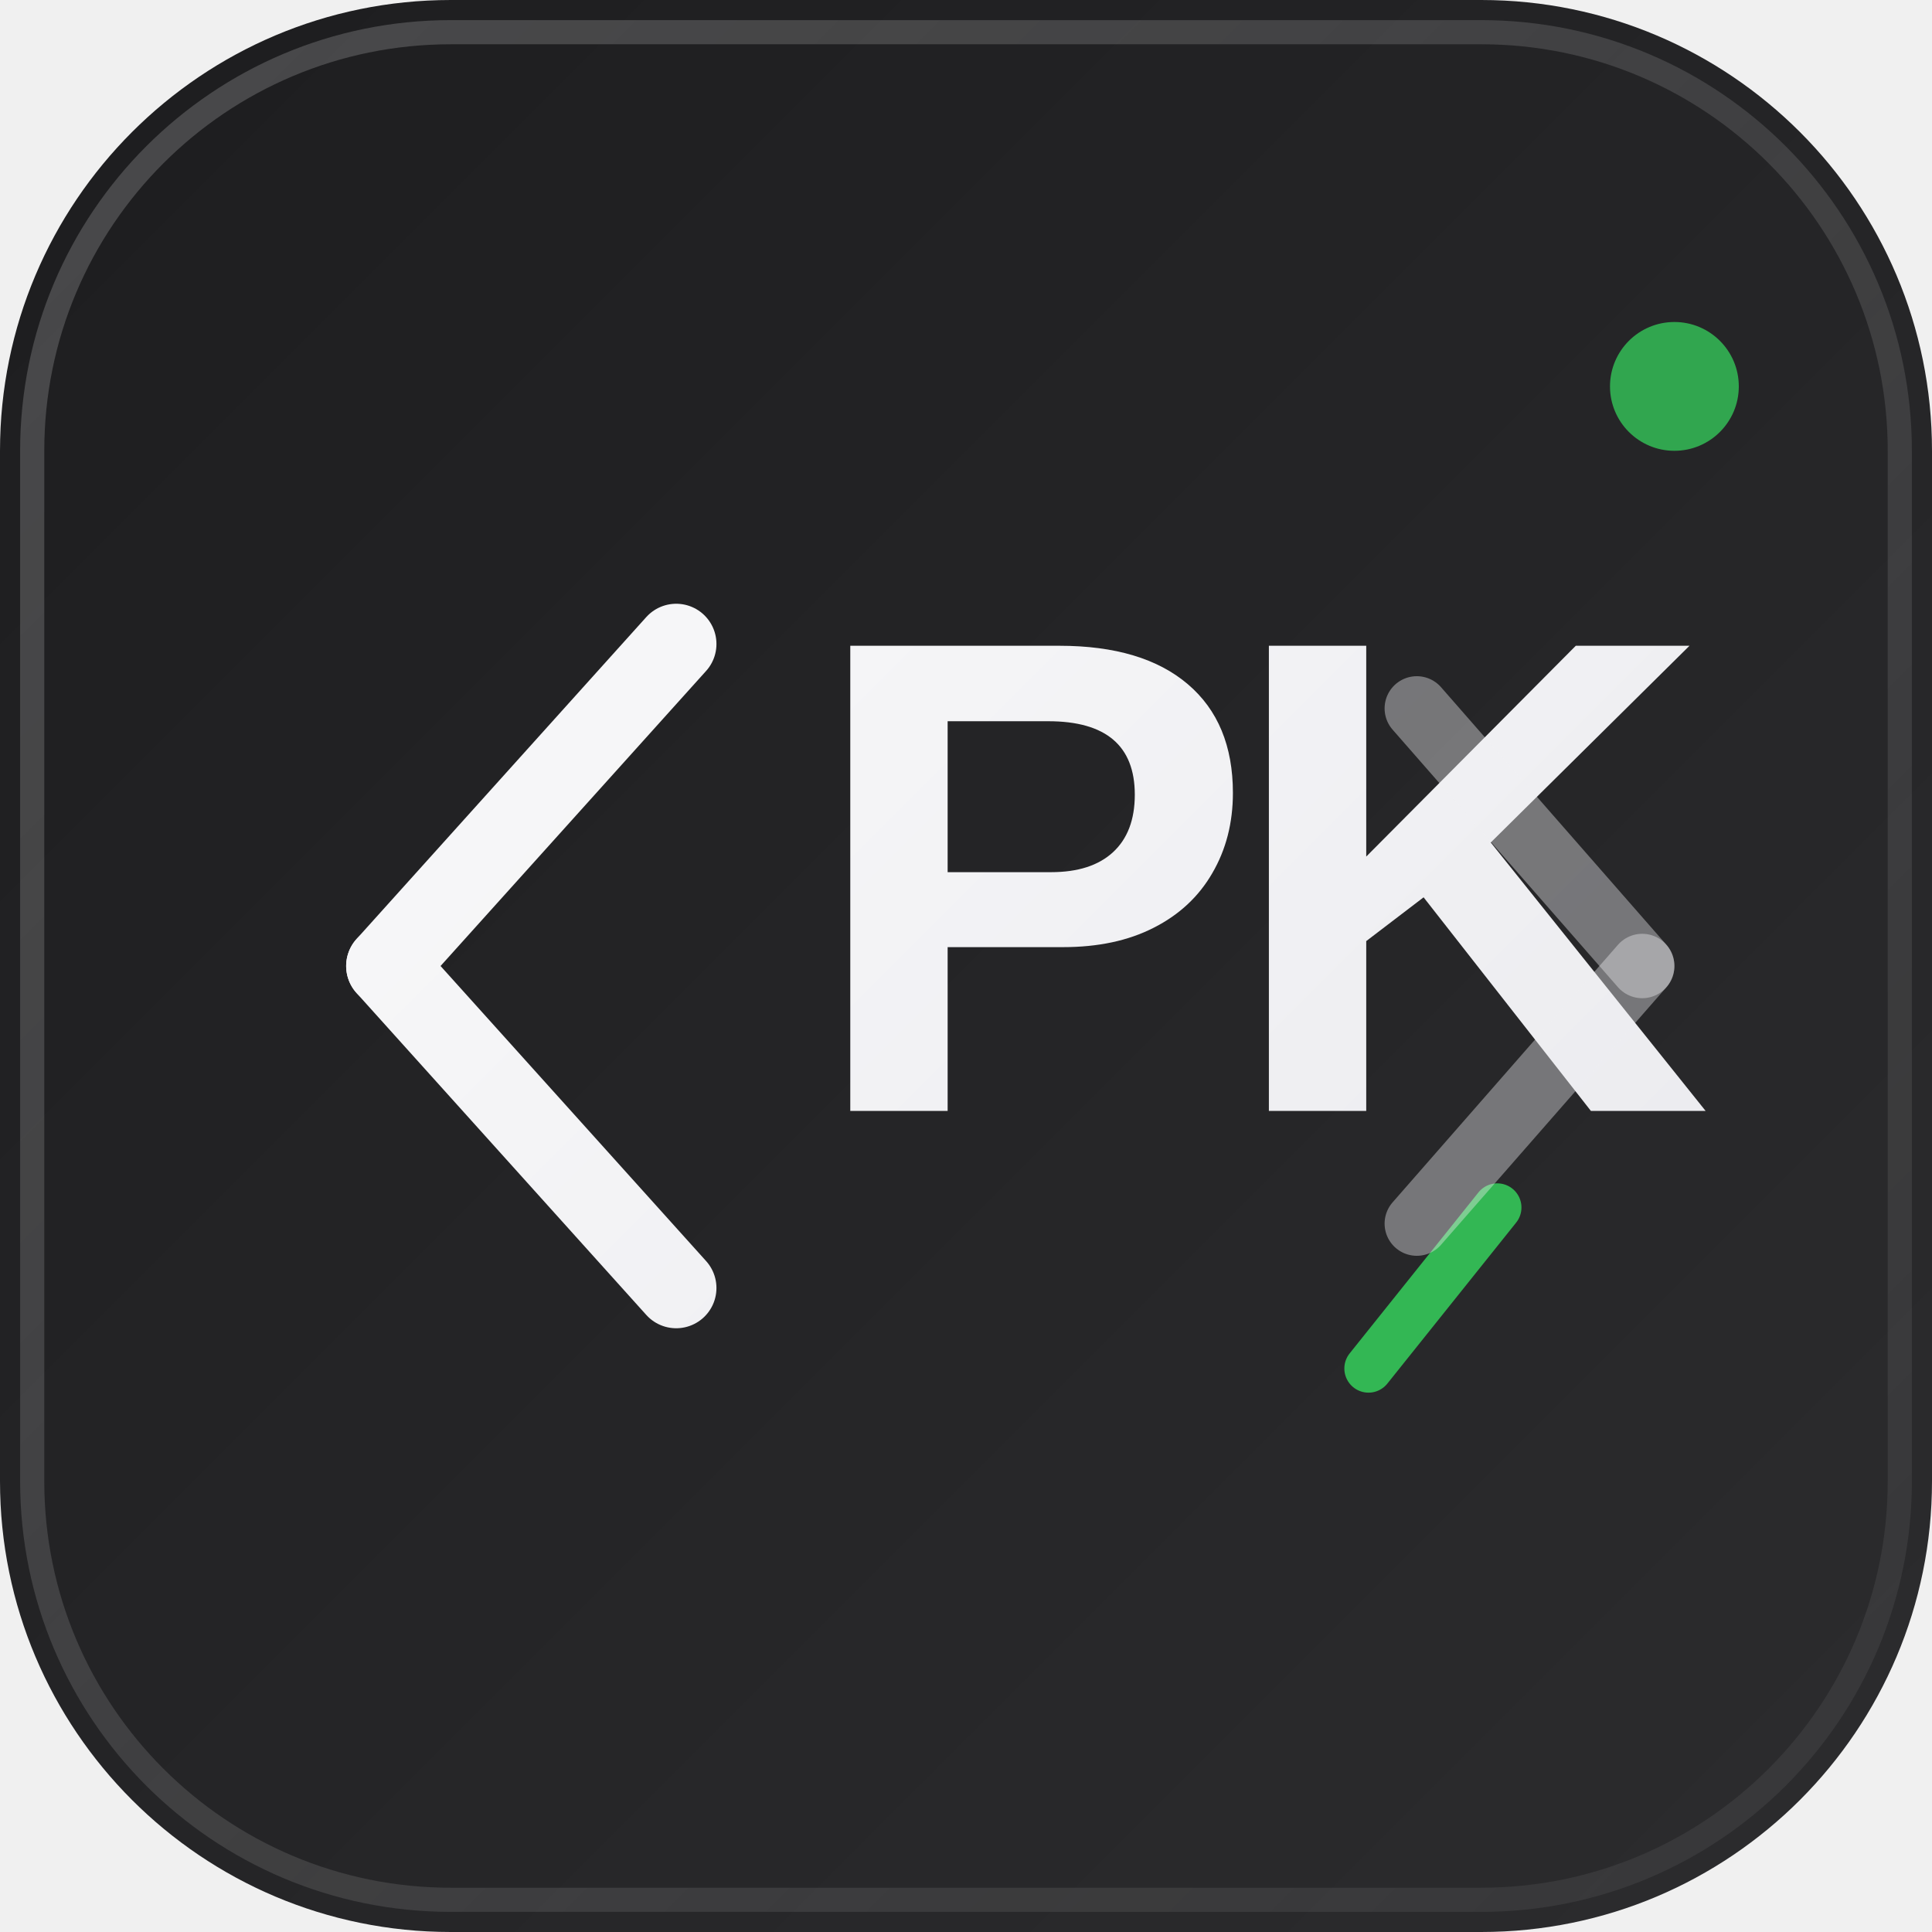
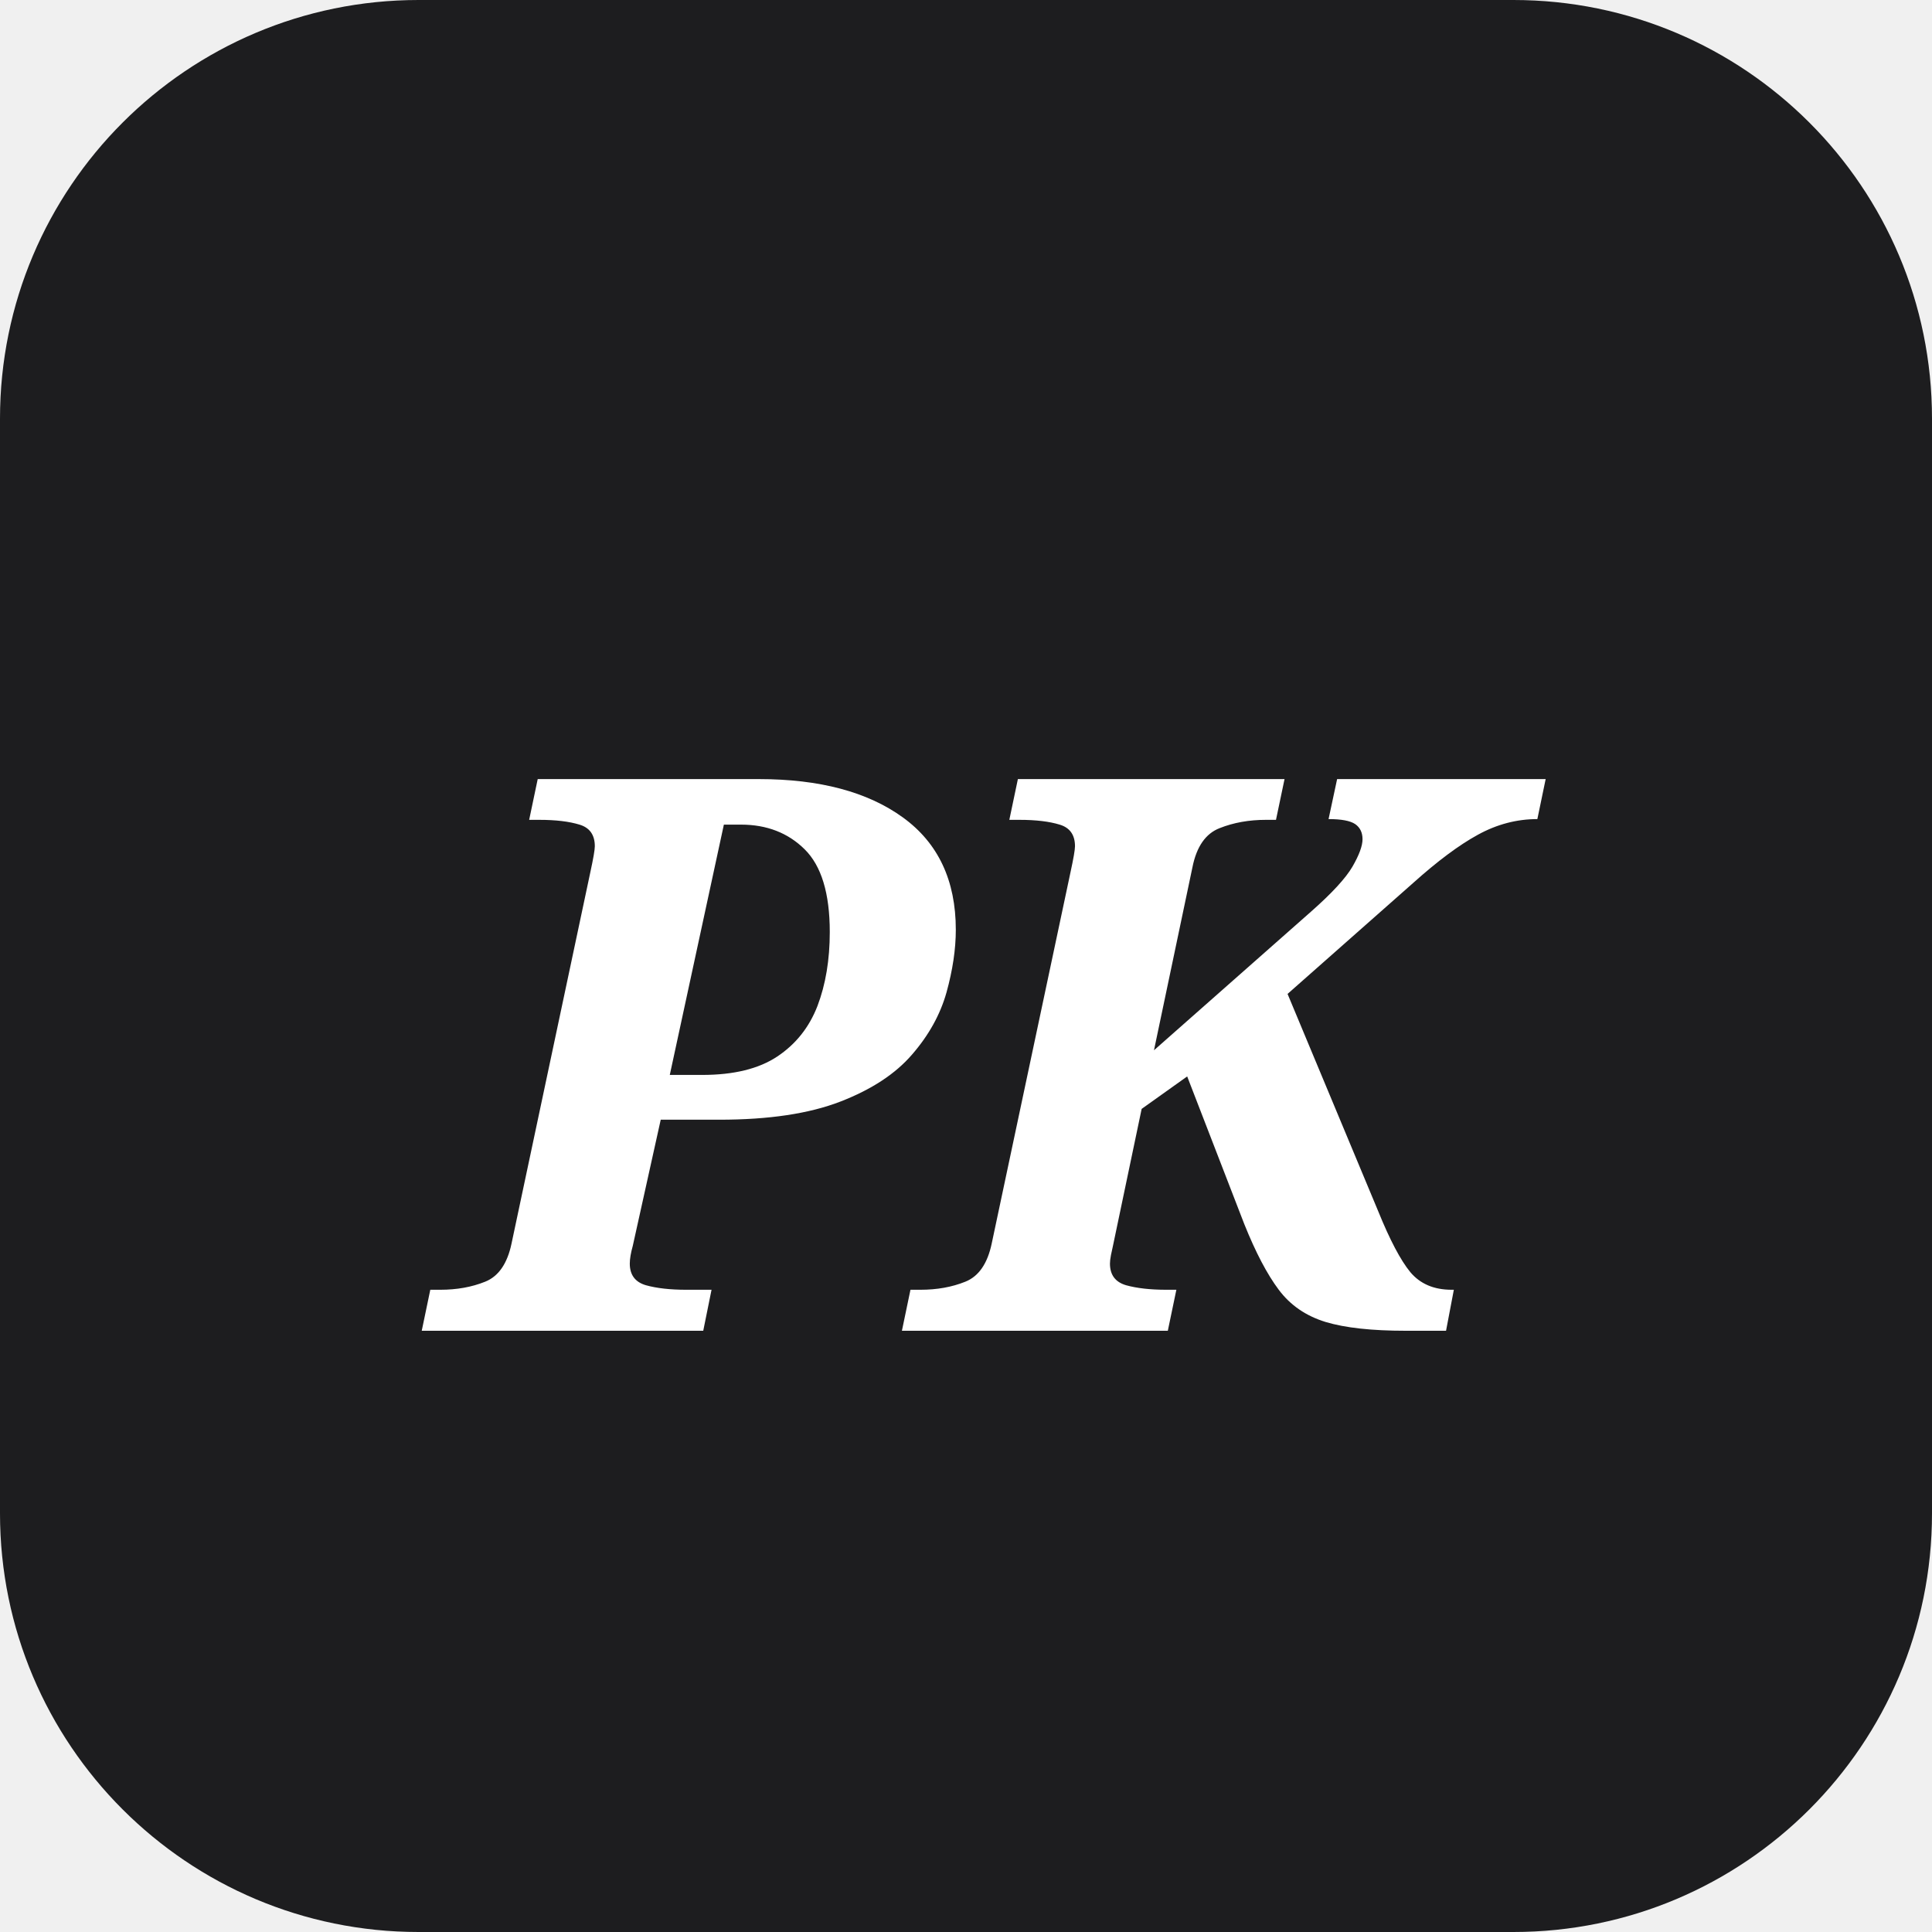
<svg xmlns="http://www.w3.org/2000/svg" viewBox="0 0 120 120">
-   <defs>
-     <linearGradient id="logoGradBg" x1="0" y1="0" x2="120" y2="120" gradientUnits="userSpaceOnUse">
-       <stop offset="0%" stop-color="#1d1d1f" />
-       <stop offset="100%" stop-color="#2c2c2e" />
-     </linearGradient>
-     <linearGradient id="logoGradText" x1="0" y1="0" x2="120" y2="120" gradientUnits="userSpaceOnUse">
-       <stop offset="0%" stop-color="#ffffff" />
-       <stop offset="100%" stop-color="#e5e5ea" />
-     </linearGradient>
-     <linearGradient id="logoGradBorder" x1="0" y1="0" x2="120" y2="120" gradientUnits="userSpaceOnUse">
-       <stop offset="0%" stop-color="#ffffff" stop-opacity="0.2" />
-       <stop offset="100%" stop-color="#ffffff" stop-opacity="0.05" />
-     </linearGradient>
-   </defs>
-   <rect width="120" height="120" rx="28" fill="url(#logoGradBg)" />
-   <rect x="2" y="2" width="116" height="116" rx="26" fill="none" stroke="url(#logoGradBorder)" stroke-width="1.5" />
-   <path d="M24 60L42 40" stroke="url(#logoGradText)" stroke-width="5" stroke-linecap="round" />
-   <path d="M24 60L42 80" stroke="url(#logoGradText)" stroke-width="5" stroke-linecap="round" />
-   <text x="50" y="69" font-family="Arial,Helvetica,sans-serif" font-weight="900" font-size="42" fill="url(#logoGradText)">P</text>
-   <text x="76" y="69" font-family="Arial,Helvetica,sans-serif" font-weight="900" font-size="42" fill="url(#logoGradText)">K</text>
-   <path d="M85 85L93 75" stroke="#34c759" stroke-width="3" stroke-linecap="round" opacity="0.9" />
-   <path d="M102 60L88 44" stroke="url(#logoGradText)" stroke-width="4" stroke-linecap="round" opacity="0.4" />
-   <path d="M102 60L88 76" stroke="url(#logoGradText)" stroke-width="4" stroke-linecap="round" opacity="0.4" />
-   <circle cx="104" cy="24" r="4" fill="#34c759" opacity="0.8" />
+   <rect width="120" height="120" rx="26" fill="#1d1d1f" />
+   <text x="50%" y="55%" dominant-baseline="middle" text-anchor="middle" font-family="Georgia,serif" font-weight="700" font-style="italic" font-size="48" fill="#ffffff" letter-spacing="-2">PK</text>
</svg>
